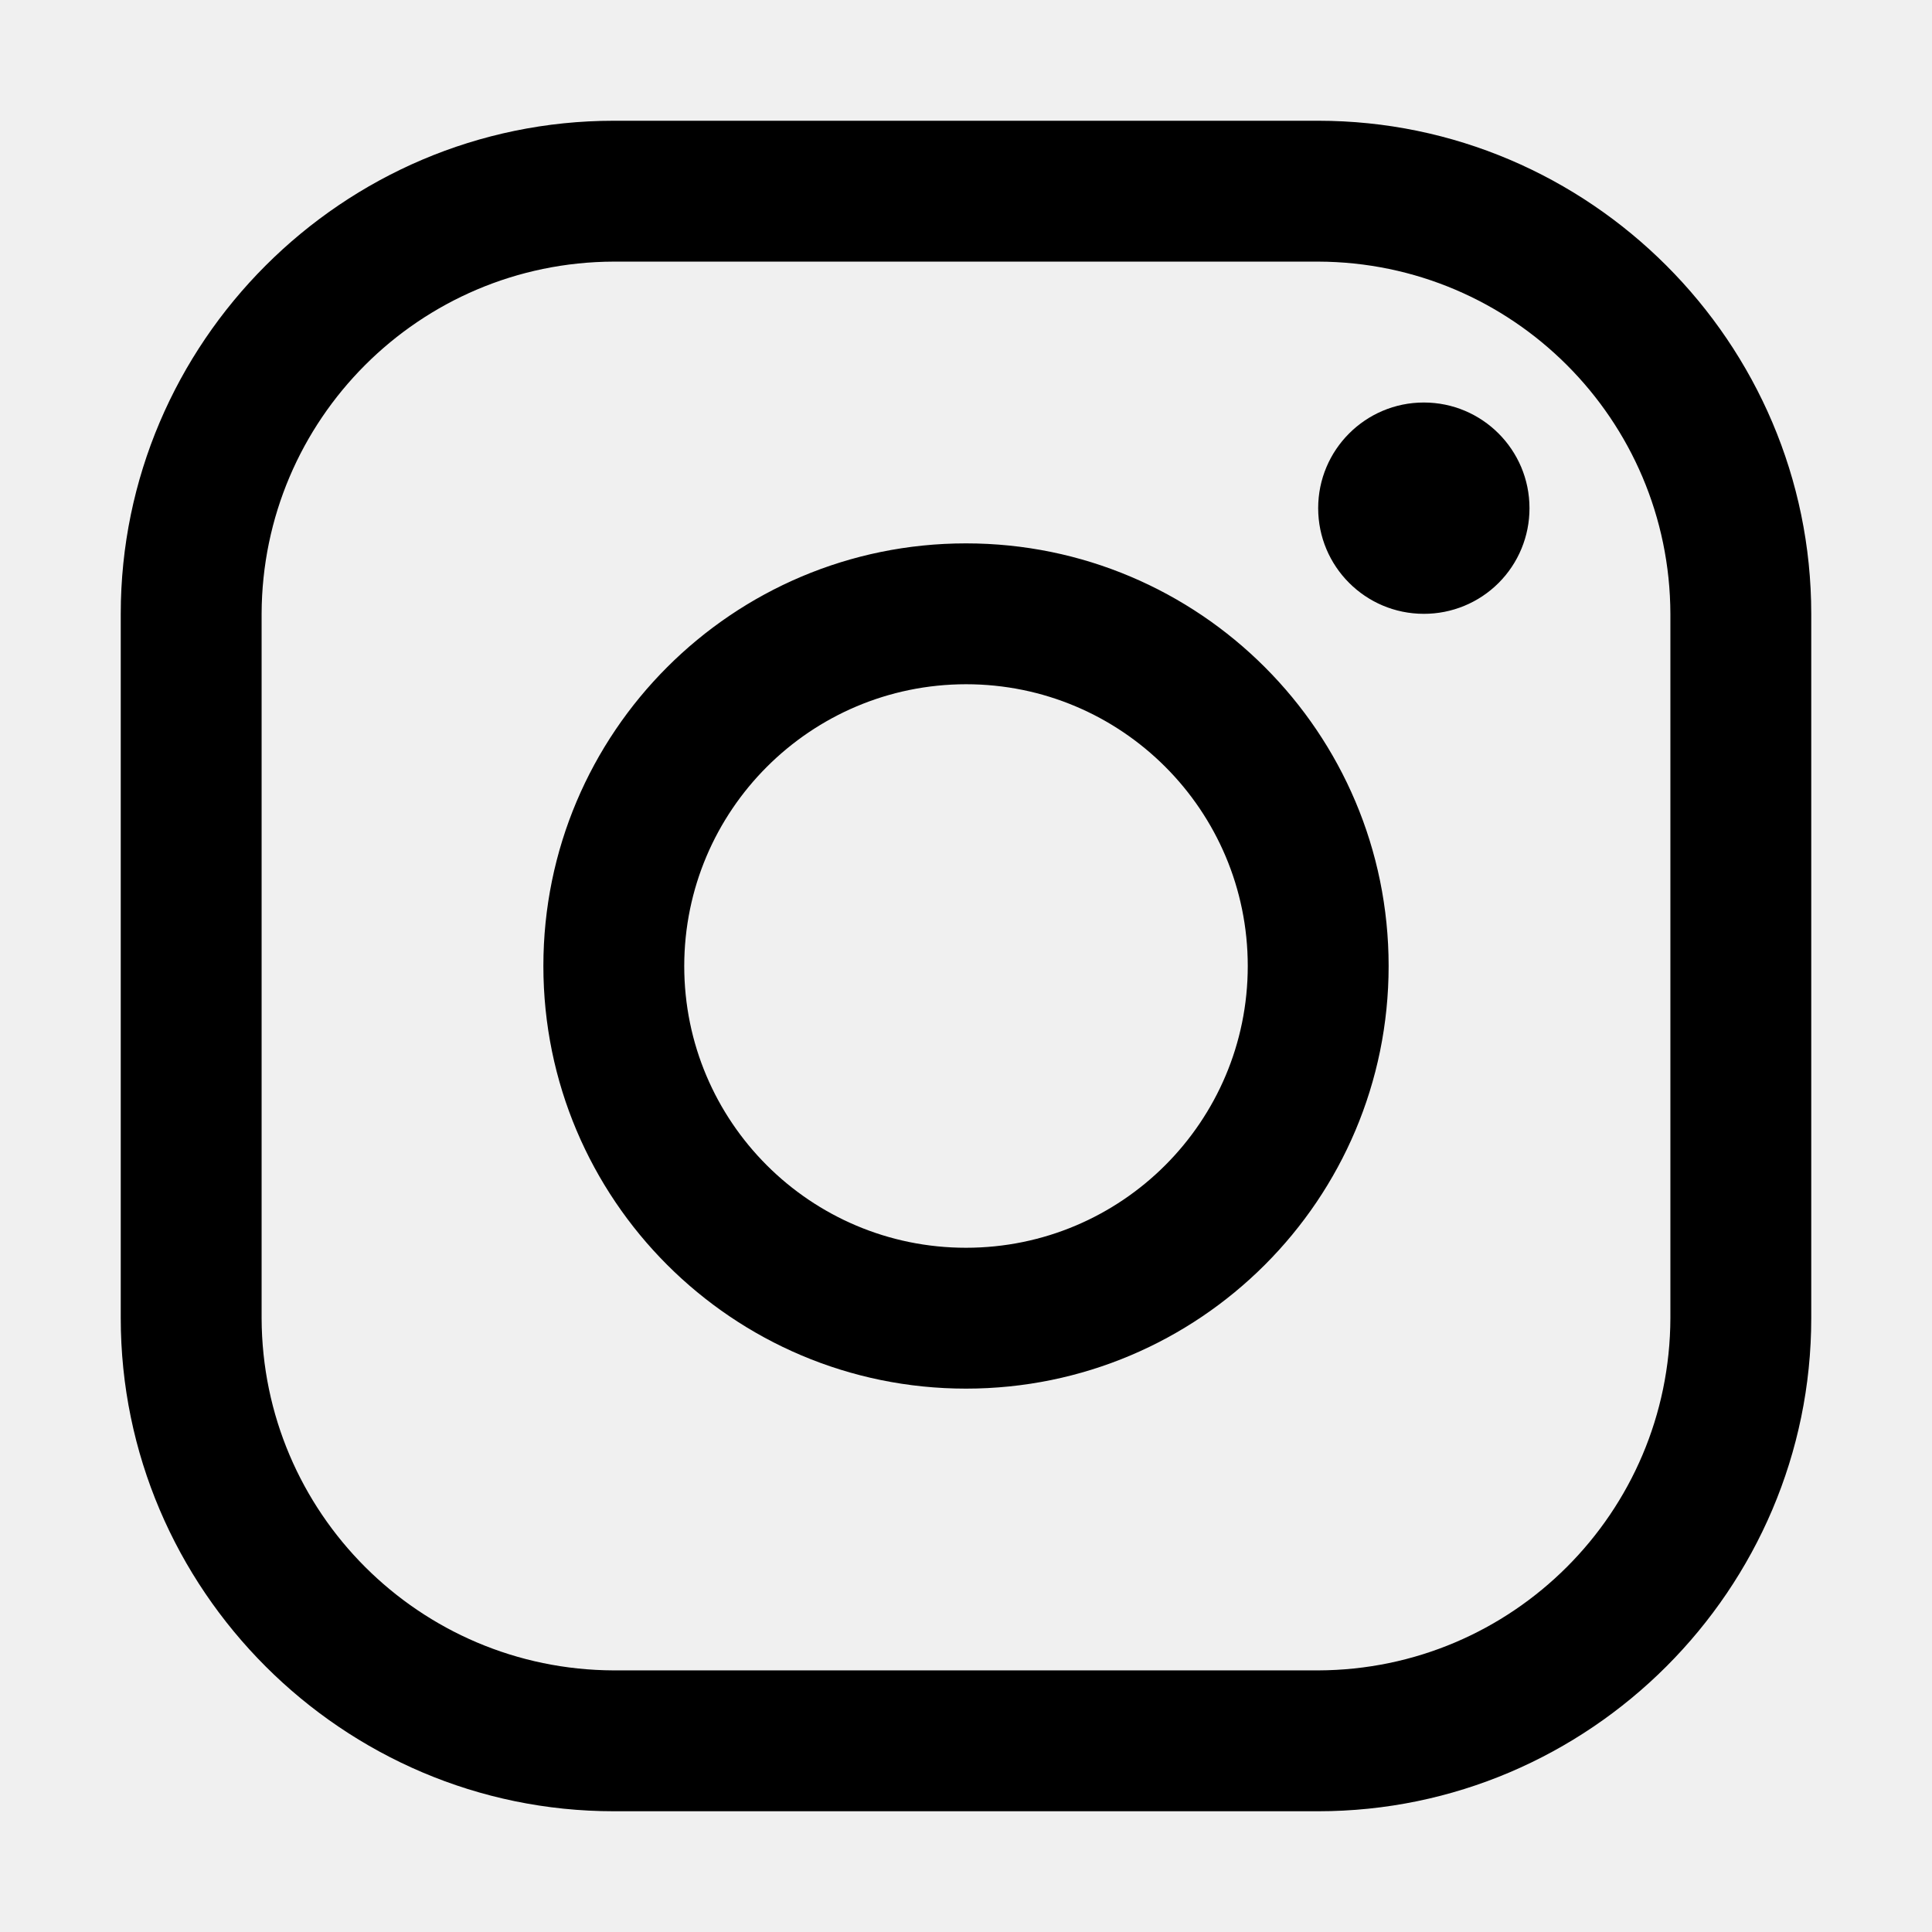
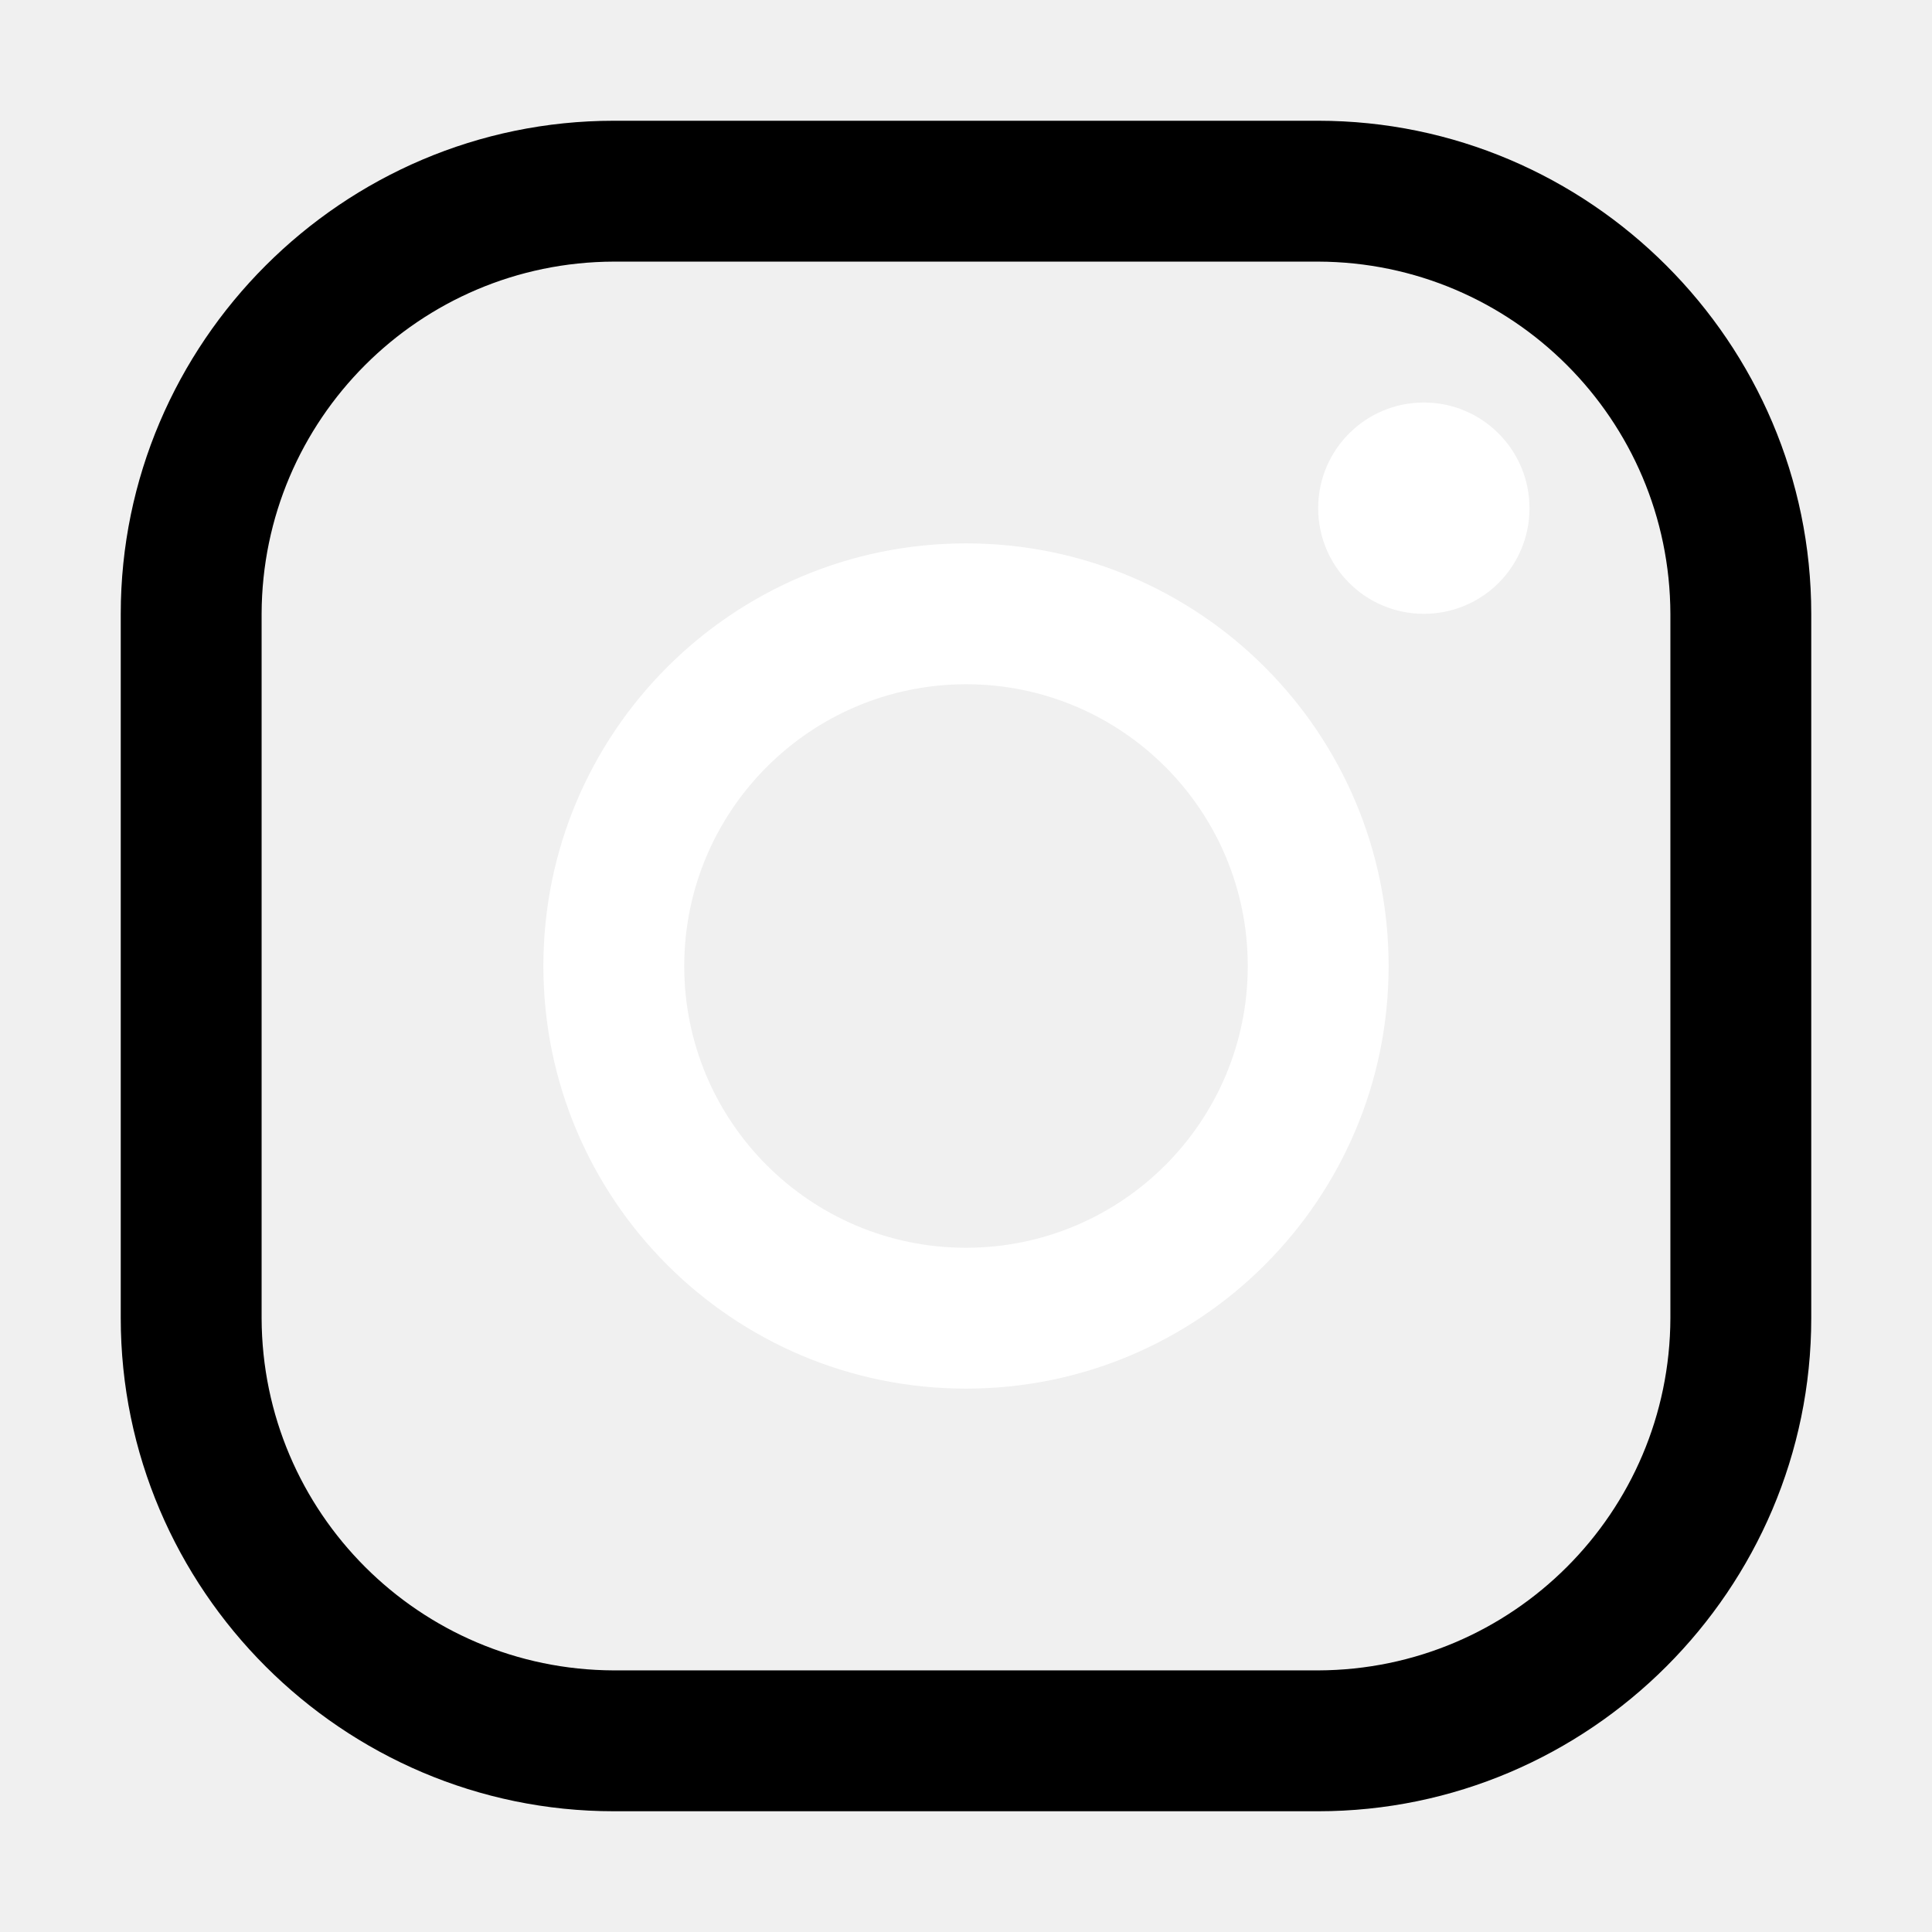
<svg xmlns="http://www.w3.org/2000/svg" class="ionicon" viewBox="0 0 512 512">
  <path d="M349.33 69.33a93.62 93.62 0 0193.34 93.34v186.66a93.62 93.62 0 01-93.34 93.34H162.67a93.62 93.62 0 01-93.34-93.34V162.67a93.62 93.62 0 0193.34-93.34h186.66m0-37.33H162.67C90.8 32 32 90.8 32 162.67v186.66C32 421.2 90.8 480 162.67 480h186.66C421.2 480 480 421.2 480 349.33V162.67C480 90.8 421.2 32 349.33 32z" />
-   <path d="M377.33 162.67a28 28 0 1128-28 27.94 27.94 0 01-28 28zM256 181.33A74.67 74.67 0 11181.33 256 74.75 74.75 0 01256 181.33m0-37.33a112 112 0 10112 112 112 112 0 00-112-112z" />
+   <path d="M377.33 162.67a28 28 0 1128-28 27.94 27.94 0 01-28 28zM256 181.33A74.67 74.67 0 11181.33 256 74.75 74.75 0 01256 181.33m0-37.33a112 112 0 10112 112 112 112 0 00-112-112z" fill="#fff" />
</svg>
